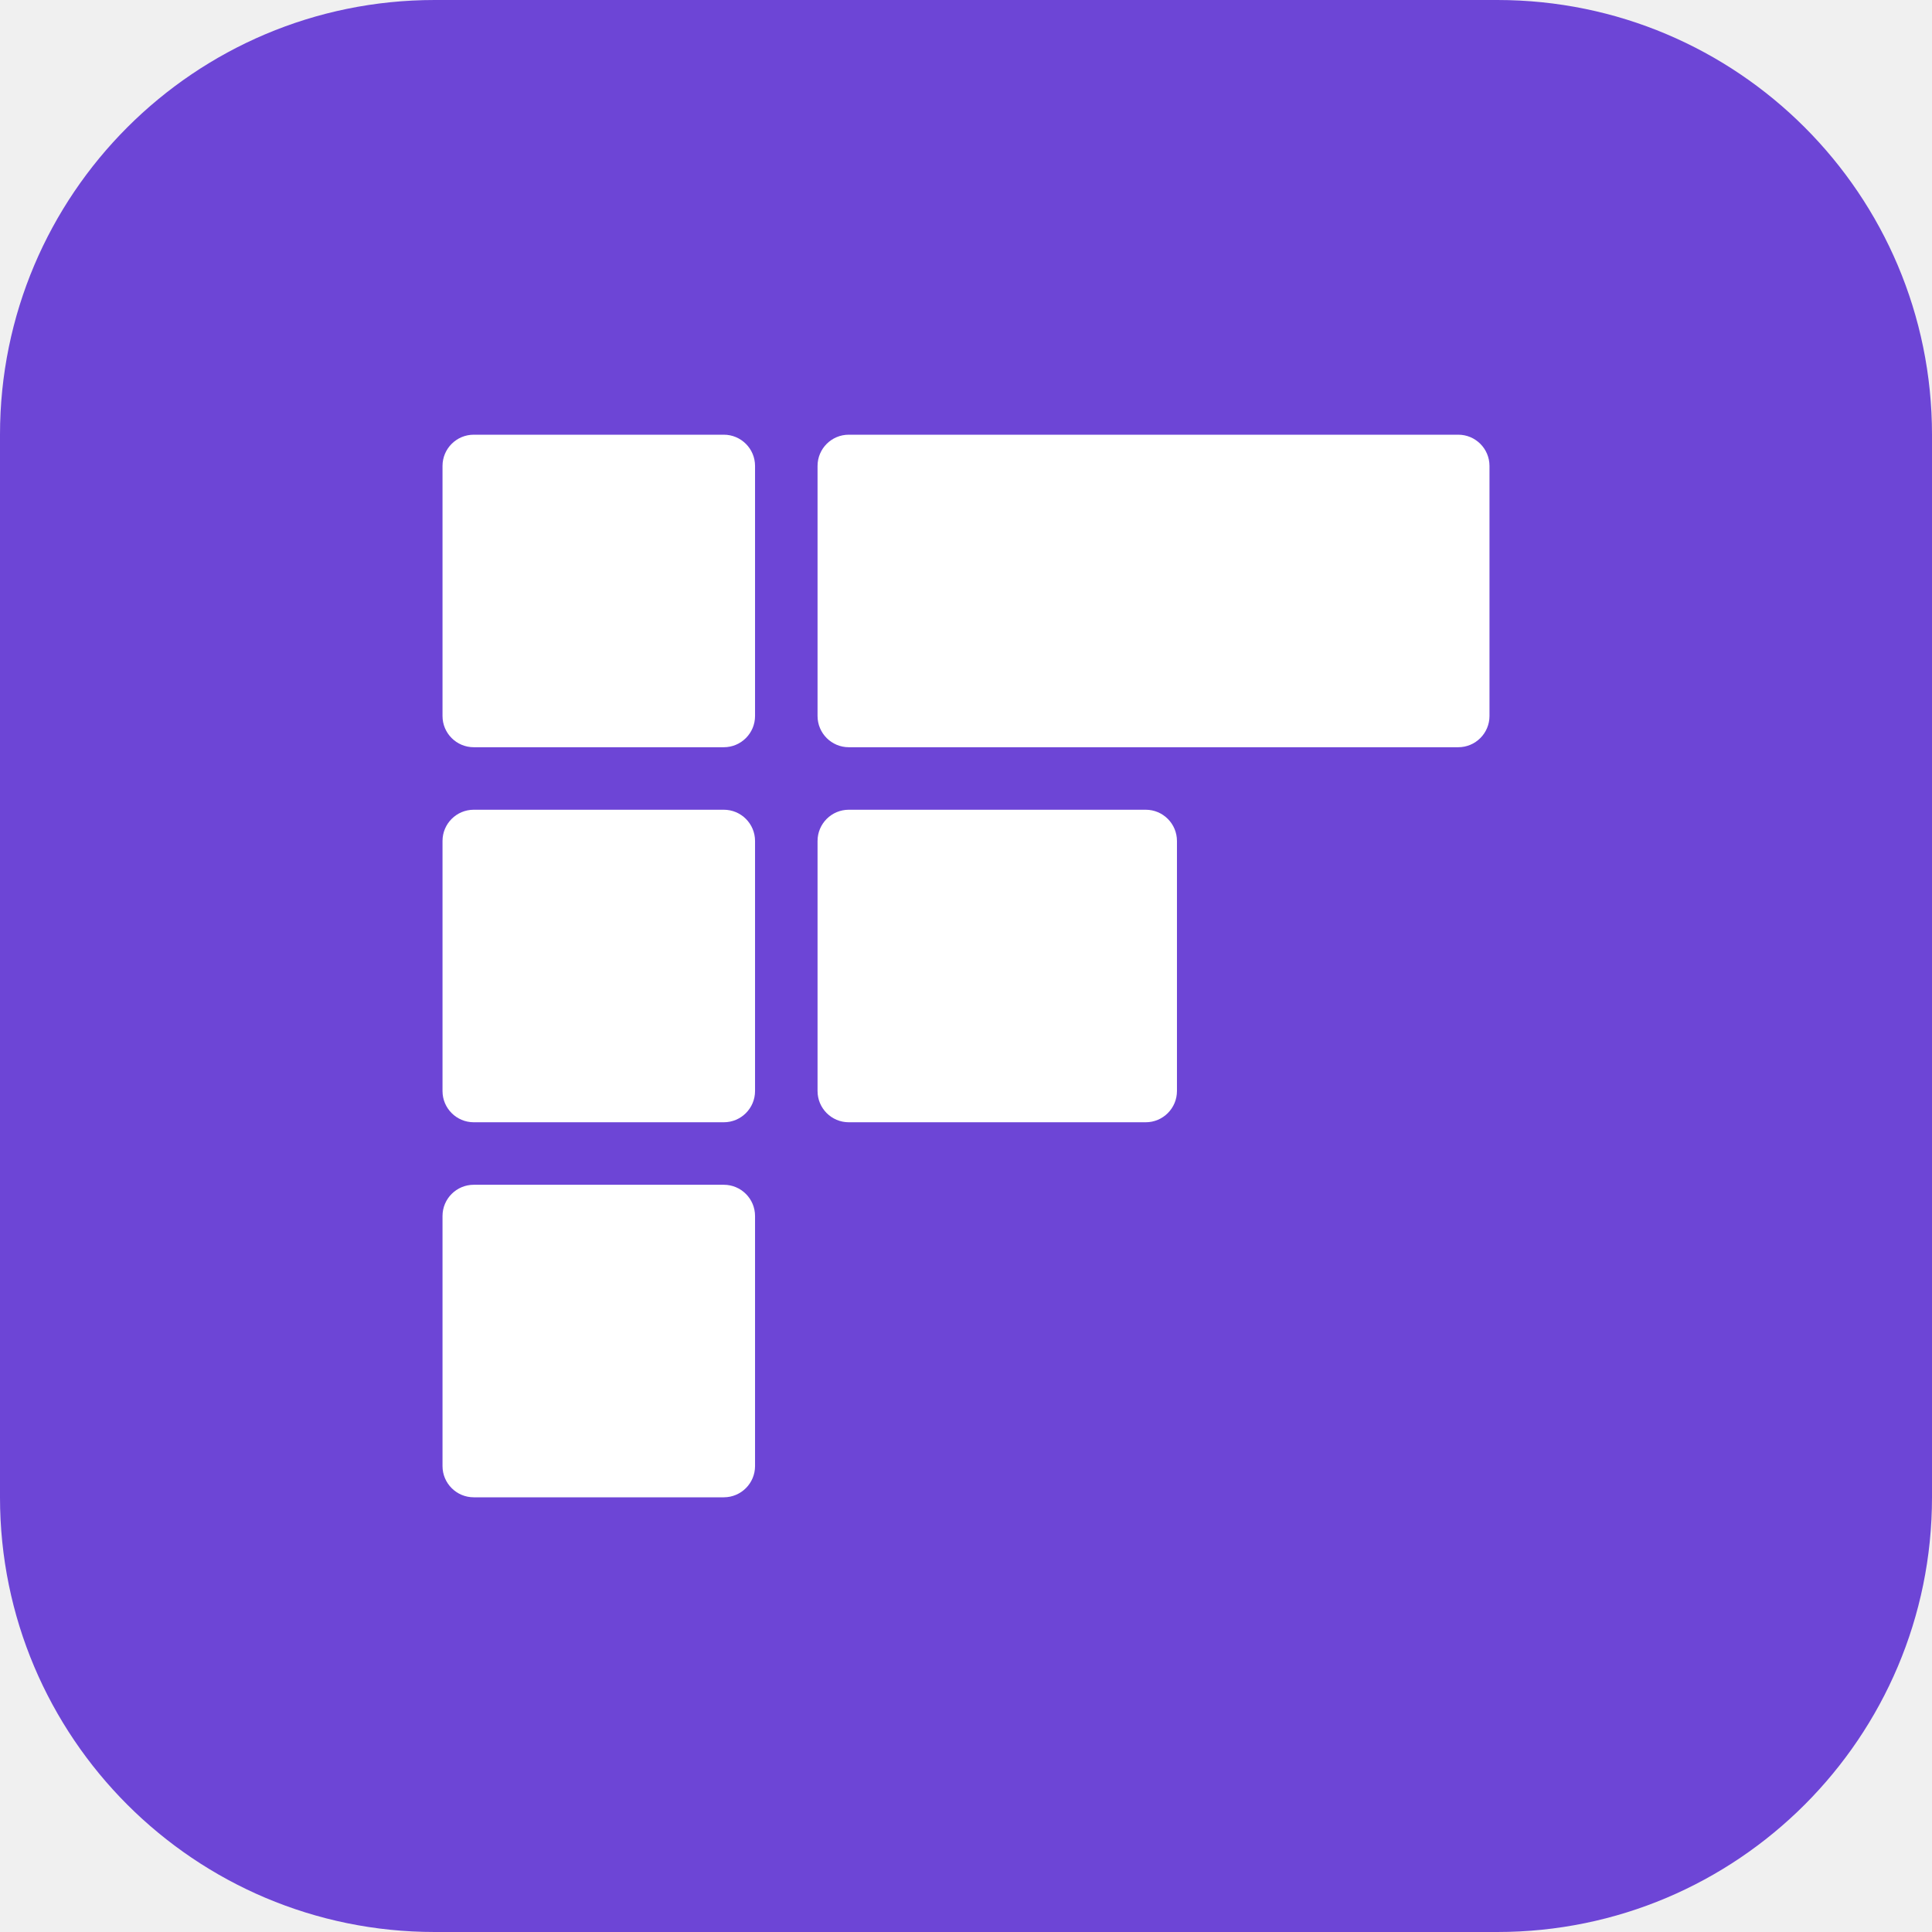
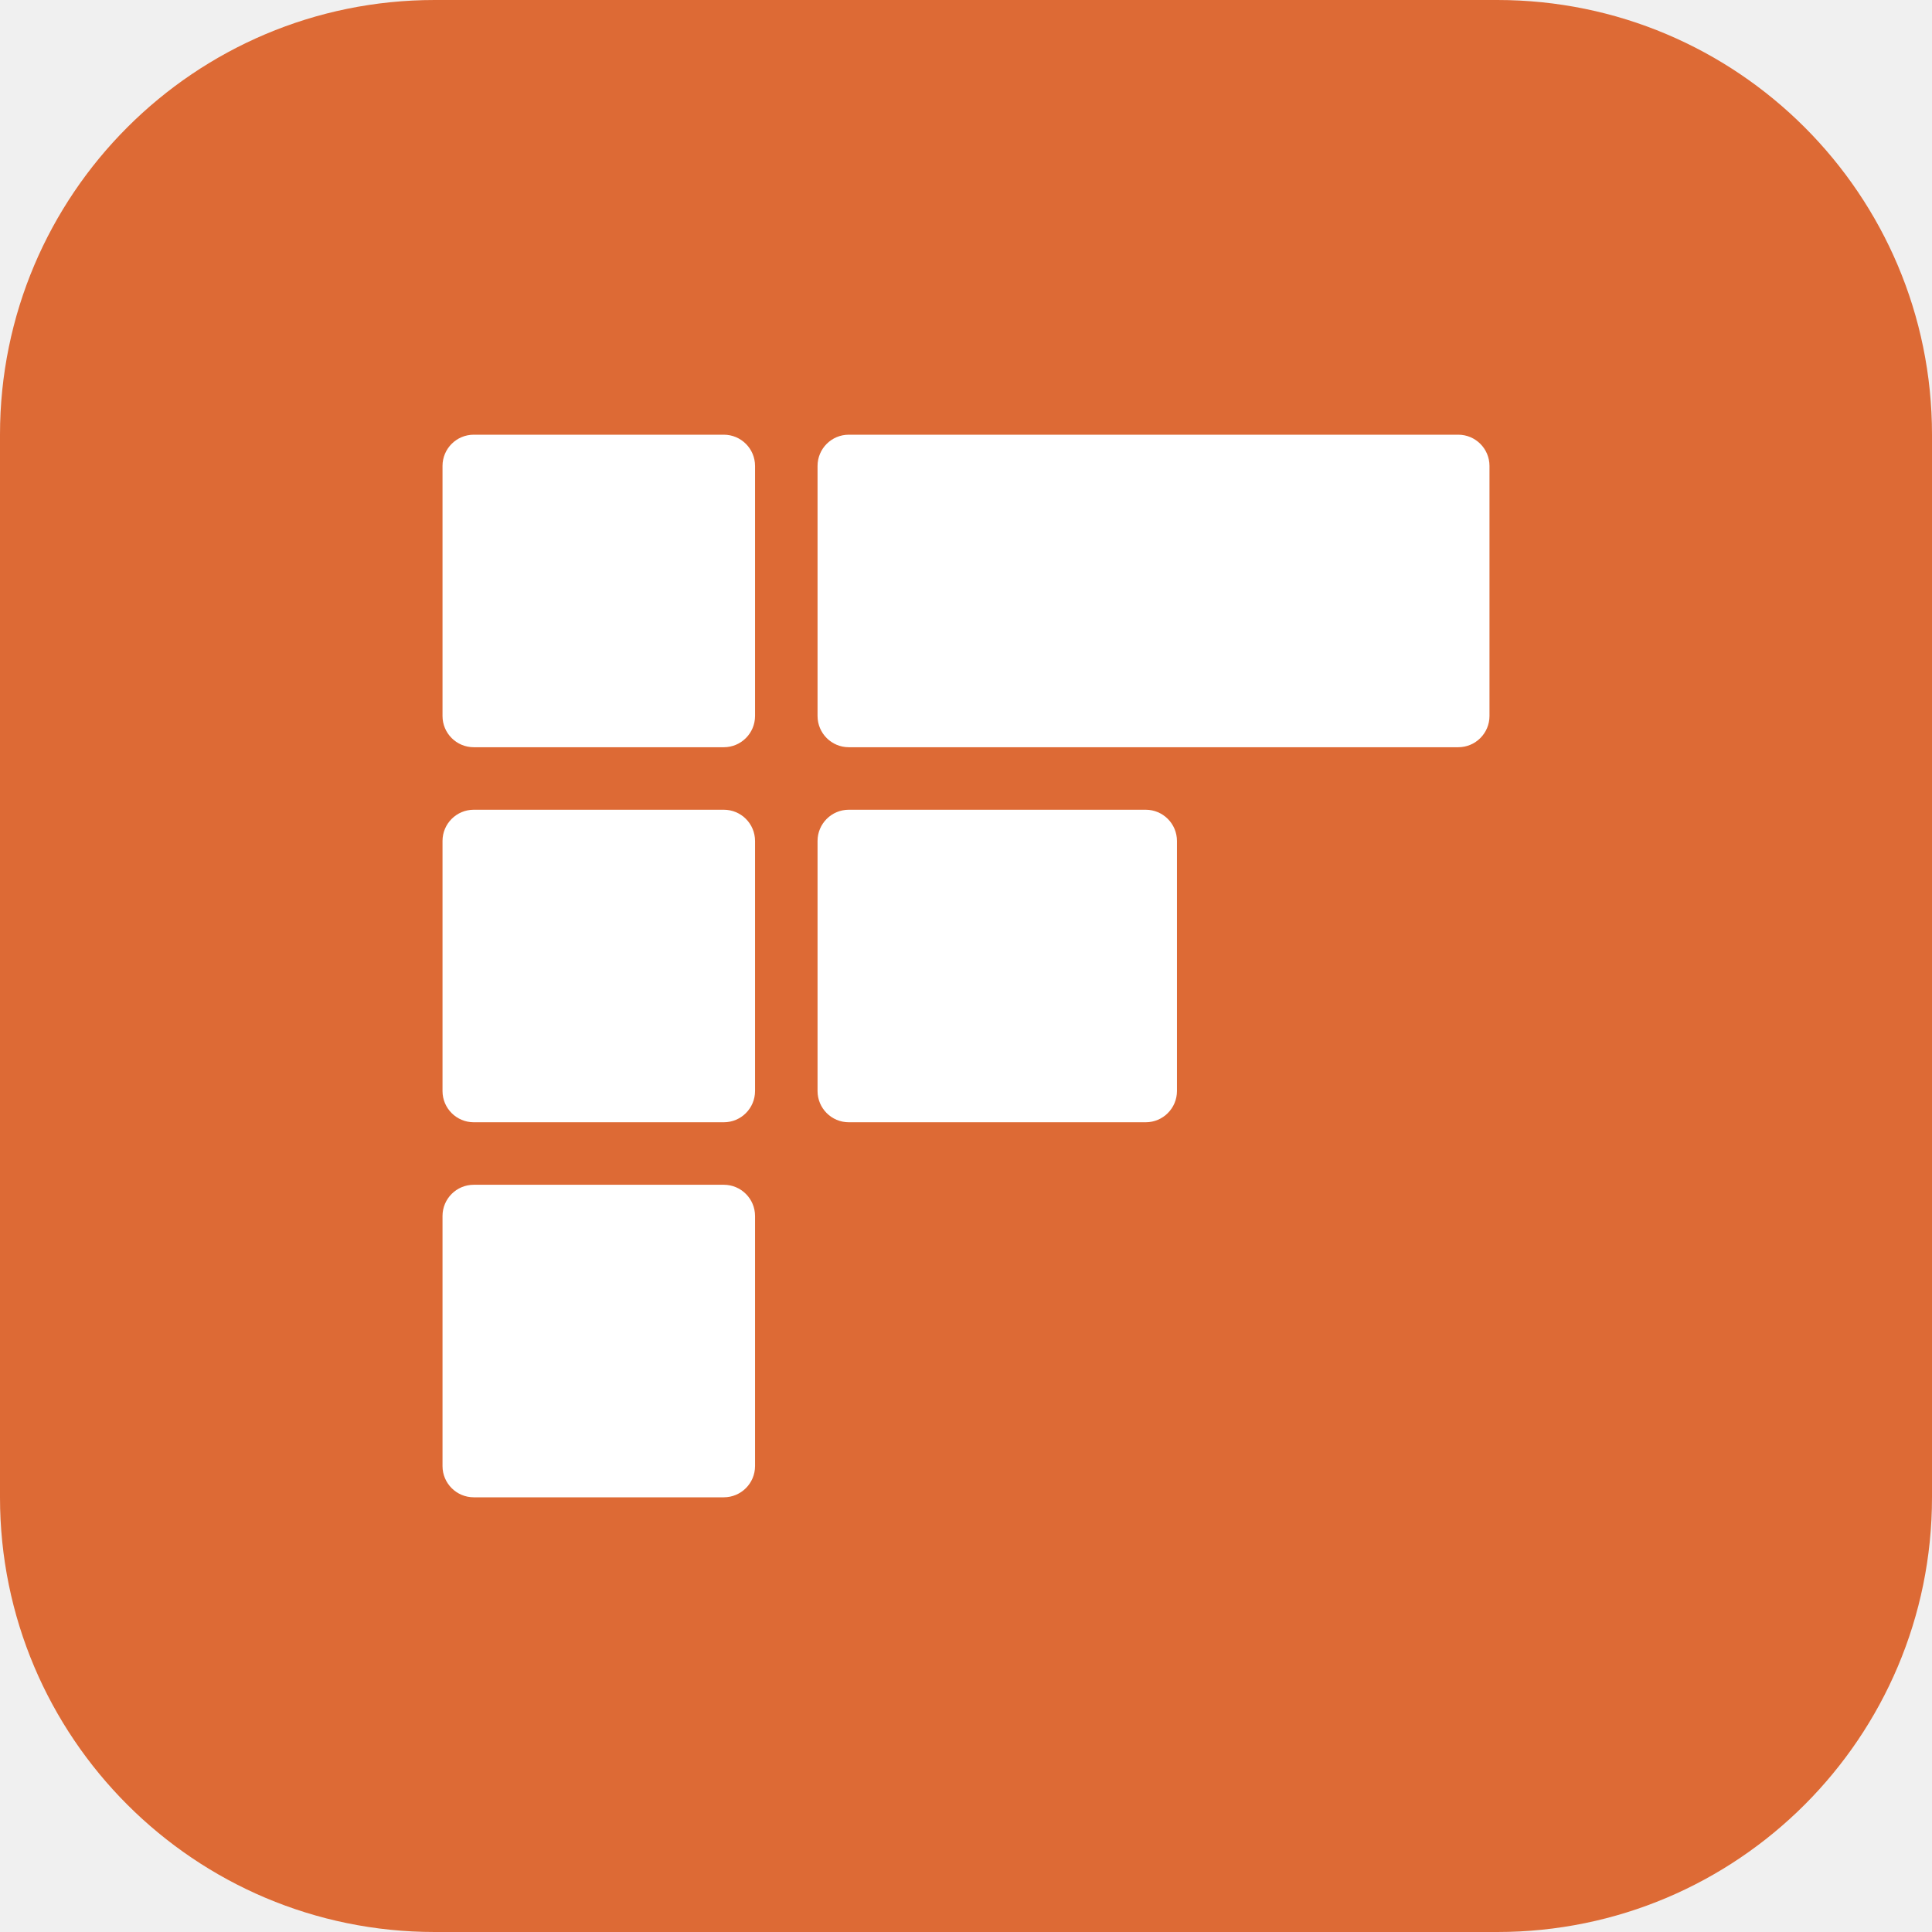
<svg xmlns="http://www.w3.org/2000/svg" viewBox="0 0 120 120" width="120" height="120">
-   <rect width="120" height="120" rx="27" fill="#6D45D6" />
+   <rect width="120" height="120" rx="27" fill="#dd6a35" />
  <g fill="#ffffff" transform="translate(60 60) scale(0.4852941) translate(-67 -68)">
    <rect width="40" height="40" rx="4" ry="4" />
    <rect x="48" width="86" height="40" rx="4" ry="4" />
    <rect y="48" width="40" height="40" rx="4" ry="4" />
    <rect x="48" y="48" width="46" height="40" rx="4" ry="4" />
    <rect y="96" width="40" height="40" rx="4" ry="4" />
  </g>
</svg>
